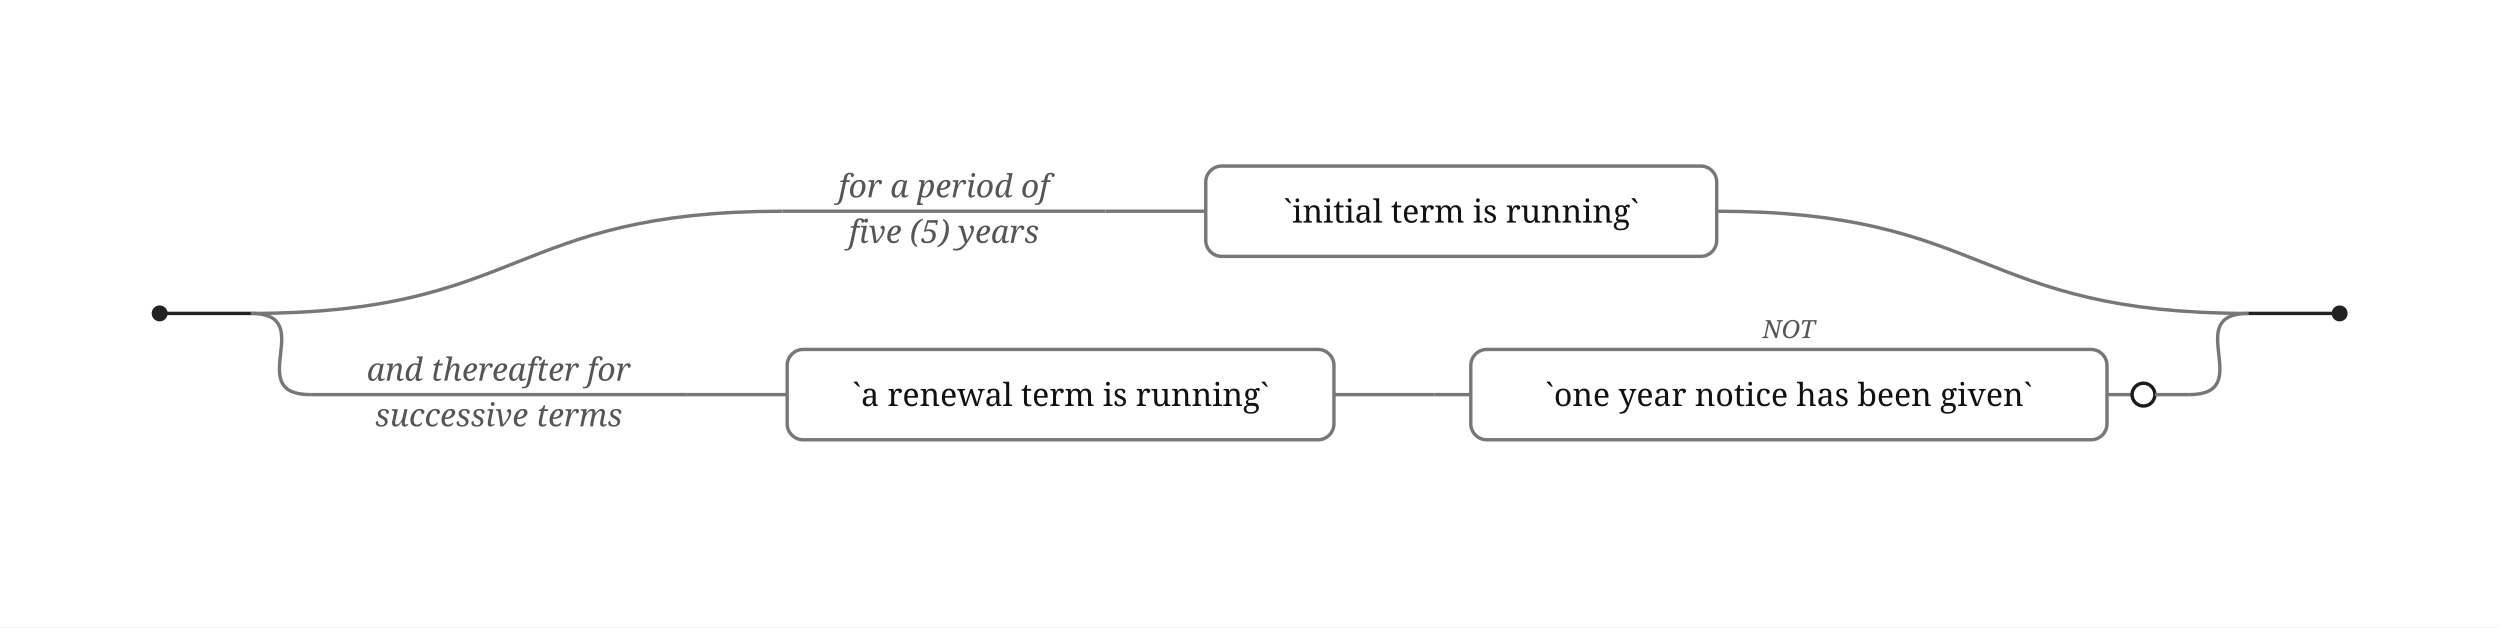
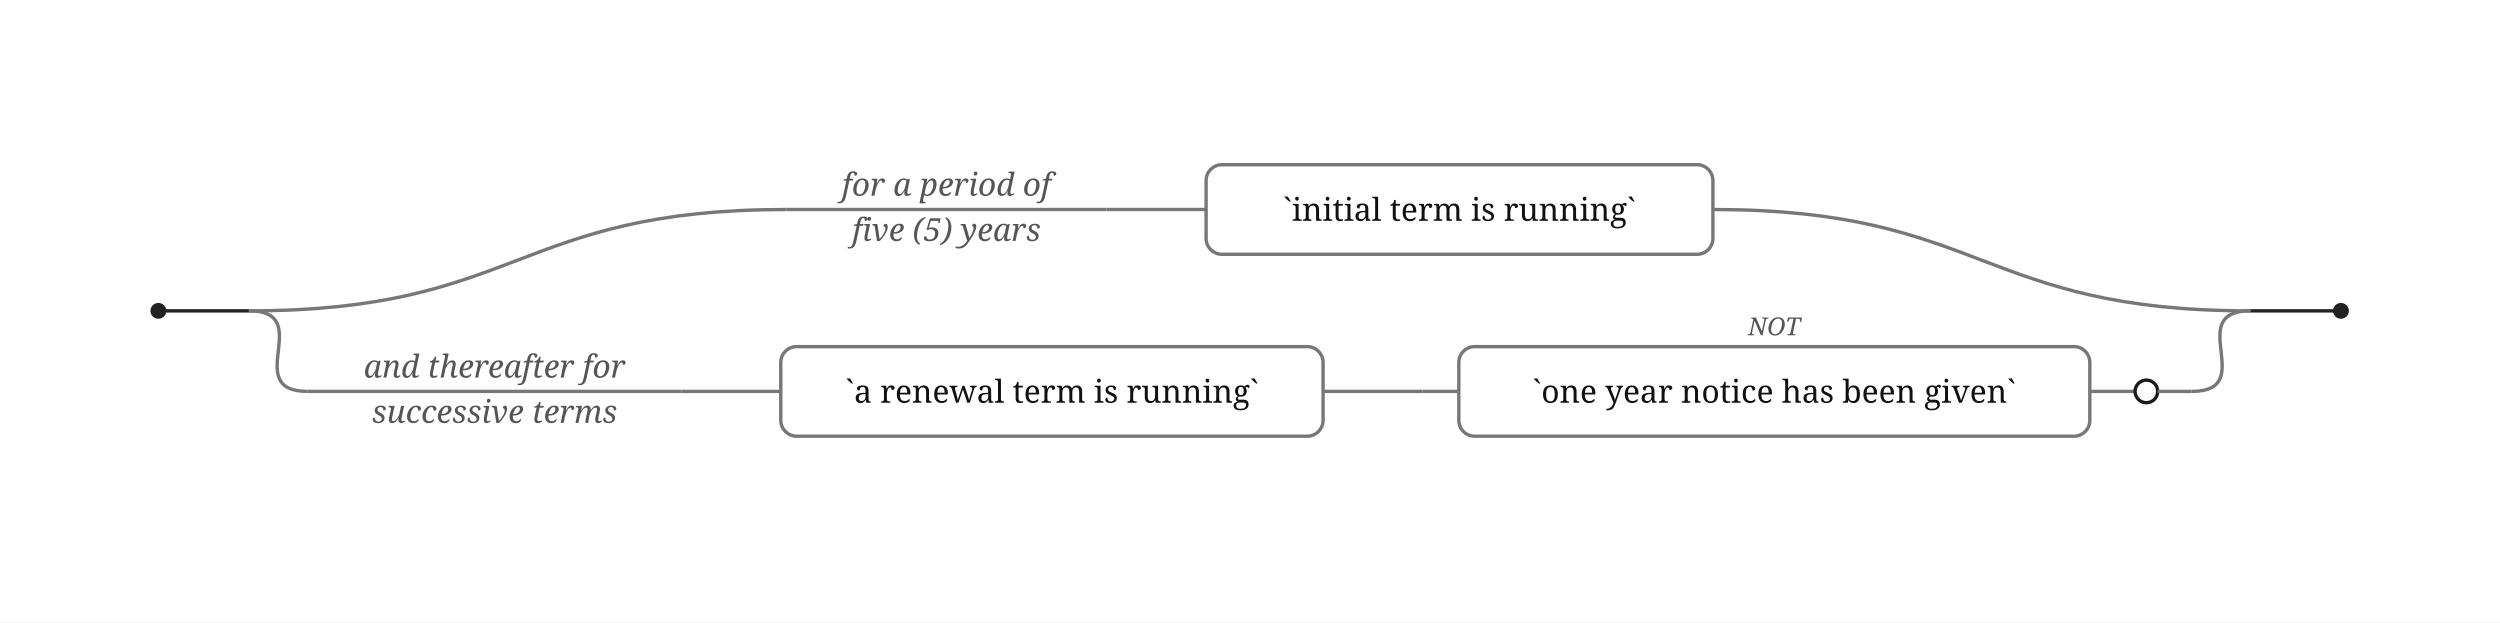
- <svg xmlns="http://www.w3.org/2000/svg" width="1096" height="275" viewBox="0 0 1096 275">
-   <rect width="1096" height="275" fill="#ffffff" />
-   <text x="413.8" y="86.5" font-family="Georgia, serif" font-size="14" text-anchor="middle" fill="#555" font-style="italic">for a period of</text>
-   <text x="413.8" y="106.5" font-family="Georgia, serif" font-size="14" text-anchor="middle" fill="#555" font-style="italic">five (5) years</text>
-   <rect data-fnid="5" data-value="5" class="lad-box lad-clickable" x="528.6" y="72.8" width="224.0" height="39.6" rx="7" fill="#ffffff" stroke="#777" stroke-width="1.5" />
-   <text data-fnid="5" x="640.6" y="97.6" font-family="Georgia, serif" font-size="14" text-anchor="middle" fill="#111">`initial term is running`</text>
-   <polyline class="lad-wire lad-clickable" data-fold="3" points="484.6,92.6 528.6,92.6" fill="none" stroke="#777" stroke-width="1.5" />
-   <polyline class="lad-wire lad-clickable" data-fold="3" points="343.0,92.6 484.6,92.6" fill="none" stroke="#777" stroke-width="1.5" />
-   <path class="lad-wire lad-clickable" data-fold="2" d="M 110.0,137.4 C 230.0,137.4 223.0,92.6 343.0,92.6" fill="none" stroke="#777" stroke-width="1.5" />
-   <path class="lad-wire lad-clickable" data-fold="2" d="M 752.6,92.6 C 872.6,92.6 865.7,137.4 985.7,137.4" fill="none" stroke="#777" stroke-width="1.5" />
+ <svg xmlns="http://www.w3.org/2000/svg" width="1105" height="275" viewBox="0 0 1105 275">
+   <rect width="1105" height="275" fill="#ffffff" />
+   <text x="418.3" y="86.5" font-family="Georgia, serif" font-size="14" text-anchor="middle" fill="#555" font-style="italic">for a period of</text>
+   <text x="418.3" y="106.5" font-family="Georgia, serif" font-size="14" text-anchor="middle" fill="#555" font-style="italic">five (5) years</text>
+   <rect data-fnid="162" data-value="162" class="lad-box lad-clickable" x="533.1" y="72.8" width="224.0" height="39.6" rx="7" fill="#ffffff" stroke="#777" stroke-width="1.5" />
+   <text data-fnid="162" data-value="162" class="lad-clickable" x="645.1" y="97.6" font-family="Georgia, serif" font-size="14" text-anchor="middle" fill="#111">`initial term is running`</text>
+   <polyline class="lad-wire lad-clickable" data-fold="160" points="489.1,92.6 533.1,92.6" fill="none" stroke="#777" stroke-width="1.5" />
+   <polyline class="lad-wire lad-clickable" data-fold="160" points="347.5,92.6 489.1,92.6" fill="none" stroke="#777" stroke-width="1.5" />
+   <path class="lad-wire lad-clickable" data-fold="159" d="M 110.0,137.4 C 230.0,137.4 227.5,92.6 347.5,92.6" fill="none" stroke="#777" stroke-width="1.5" />
+   <path class="lad-wire lad-clickable" data-fold="159" d="M 757.1,92.6 C 877.1,92.6 874.7,137.4 994.7,137.4" fill="none" stroke="#777" stroke-width="1.5" />
  <text x="218.6" y="166.9" font-family="Georgia, serif" font-size="14" text-anchor="middle" fill="#555" font-style="italic">and thereafter for</text>
  <text x="218.6" y="186.9" font-family="Georgia, serif" font-size="14" text-anchor="middle" fill="#555" font-style="italic">successive terms</text>
-   <rect data-fnid="8" data-value="8" class="lad-box lad-clickable" x="345.1" y="153.2" width="239.7" height="39.6" rx="7" fill="#ffffff" stroke="#777" stroke-width="1.5" />
-   <text data-fnid="8" x="465.0" y="178.0" font-family="Georgia, serif" font-size="14" text-anchor="middle" fill="#111">`a renewal term is running`</text>
-   <rect data-fnid="10" data-value="10" class="lad-box lad-clickable" x="644.8" y="153.2" width="278.9" height="39.6" rx="7" fill="#ffffff" stroke="#777" stroke-width="1.5" />
-   <text data-fnid="10" x="784.2" y="178.0" font-family="Georgia, serif" font-size="14" text-anchor="middle" fill="#111">`one year notice has been given`</text>
-   <text data-fnid="9" x="784.2" y="148.2" font-family="Georgia, serif" font-size="11" text-anchor="middle" fill="#555" font-style="italic">NOT</text>
+   <rect data-fnid="165" data-value="165" class="lad-box lad-clickable" x="345.1" y="153.2" width="239.7" height="39.6" rx="7" fill="#ffffff" stroke="#777" stroke-width="1.5" />
+   <text data-fnid="165" data-value="165" class="lad-clickable" x="465.0" y="178.0" font-family="Georgia, serif" font-size="14" text-anchor="middle" fill="#111">`a renewal term is running`</text>
+   <rect data-fnid="167" data-value="167" class="lad-box lad-clickable" x="644.8" y="153.2" width="278.9" height="39.6" rx="7" fill="#ffffff" stroke="#777" stroke-width="1.5" />
+   <text data-fnid="167" data-value="167" class="lad-clickable" x="784.2" y="178.0" font-family="Georgia, serif" font-size="14" text-anchor="middle" fill="#111">`one year notice has been given`</text>
+   <text data-fnid="166" x="784.2" y="148.2" font-family="Georgia, serif" font-size="11" text-anchor="middle" fill="#555" font-style="italic">NOT</text>
  <polyline class="lad-wire" points="628.8,173.0 644.8,173.0" fill="none" stroke="#777" stroke-width="1.5" />
-   <polyline class="lad-wire" points="923.7,173.0 934.7,173.0" fill="none" stroke="#777" stroke-width="1.5" />
-   <circle cx="939.7" cy="173.0" r="5" fill="#ffffff" stroke="#1b1b1b" stroke-width="1.5" />
-   <polyline class="lad-wire" points="944.7,173.0 959.7,173.0" fill="none" stroke="#777" stroke-width="1.5" />
-   <polyline class="lad-wire lad-clickable" data-fold="6" points="301.1,173.0 345.1,173.0" fill="none" stroke="#777" stroke-width="1.5" />
-   <polyline class="lad-wire lad-clickable" data-fold="6" points="584.8,173.0 628.8,173.0" fill="none" stroke="#777" stroke-width="1.5" />
-   <polyline class="lad-wire lad-clickable" data-fold="6" points="136.0,173.0 301.1,173.0" fill="none" stroke="#777" stroke-width="1.5" />
-   <path class="lad-wire lad-clickable" data-fold="2" d="M 110.0,137.4 C 140.0,137.4 106.0,173.0 136.0,173.0" fill="none" stroke="#777" stroke-width="1.5" />
-   <path class="lad-wire lad-clickable" data-fold="2" d="M 959.7,173.0 C 989.7,173.0 955.7,137.4 985.7,137.4" fill="none" stroke="#777" stroke-width="1.5" />
+   <polyline class="lad-wire" points="923.7,173.0 943.7,173.0" fill="none" stroke="#777" stroke-width="1.5" />
+   <circle cx="948.7" cy="173.0" r="5" fill="#ffffff" stroke="#1b1b1b" stroke-width="1.5" />
+   <polyline class="lad-wire" points="953.7,173.0 968.7,173.0" fill="none" stroke="#777" stroke-width="1.5" />
+   <polyline class="lad-wire lad-clickable" data-fold="163" points="301.1,173.0 345.1,173.0" fill="none" stroke="#777" stroke-width="1.5" />
+   <polyline class="lad-wire lad-clickable" data-fold="163" points="584.8,173.0 628.8,173.0" fill="none" stroke="#777" stroke-width="1.5" />
+   <polyline class="lad-wire lad-clickable" data-fold="163" points="136.0,173.0 301.1,173.0" fill="none" stroke="#777" stroke-width="1.5" />
+   <path class="lad-wire lad-clickable" data-fold="159" d="M 110.0,137.4 C 140.0,137.4 106.0,173.0 136.0,173.0" fill="none" stroke="#777" stroke-width="1.5" />
+   <path class="lad-wire lad-clickable" data-fold="159" d="M 968.7,173.0 C 998.7,173.0 964.7,137.4 994.7,137.4" fill="none" stroke="#777" stroke-width="1.5" />
  <polyline class="lad-wire" points="70.0,137.4 110.0,137.4" fill="none" stroke="#222" stroke-width="1.5" />
  <circle cx="70.0" cy="137.4" r="3.5" fill="#222" />
-   <polyline class="lad-wire" points="985.7,137.4 1025.7,137.4" fill="none" stroke="#222" stroke-width="1.5" />
-   <circle cx="1025.7" cy="137.4" r="3.5" fill="#222" />
+   <polyline class="lad-wire" points="994.7,137.4 1034.7,137.4" fill="none" stroke="#222" stroke-width="1.5" />
+   <circle cx="1034.7" cy="137.4" r="3.5" fill="#222" />
</svg>
